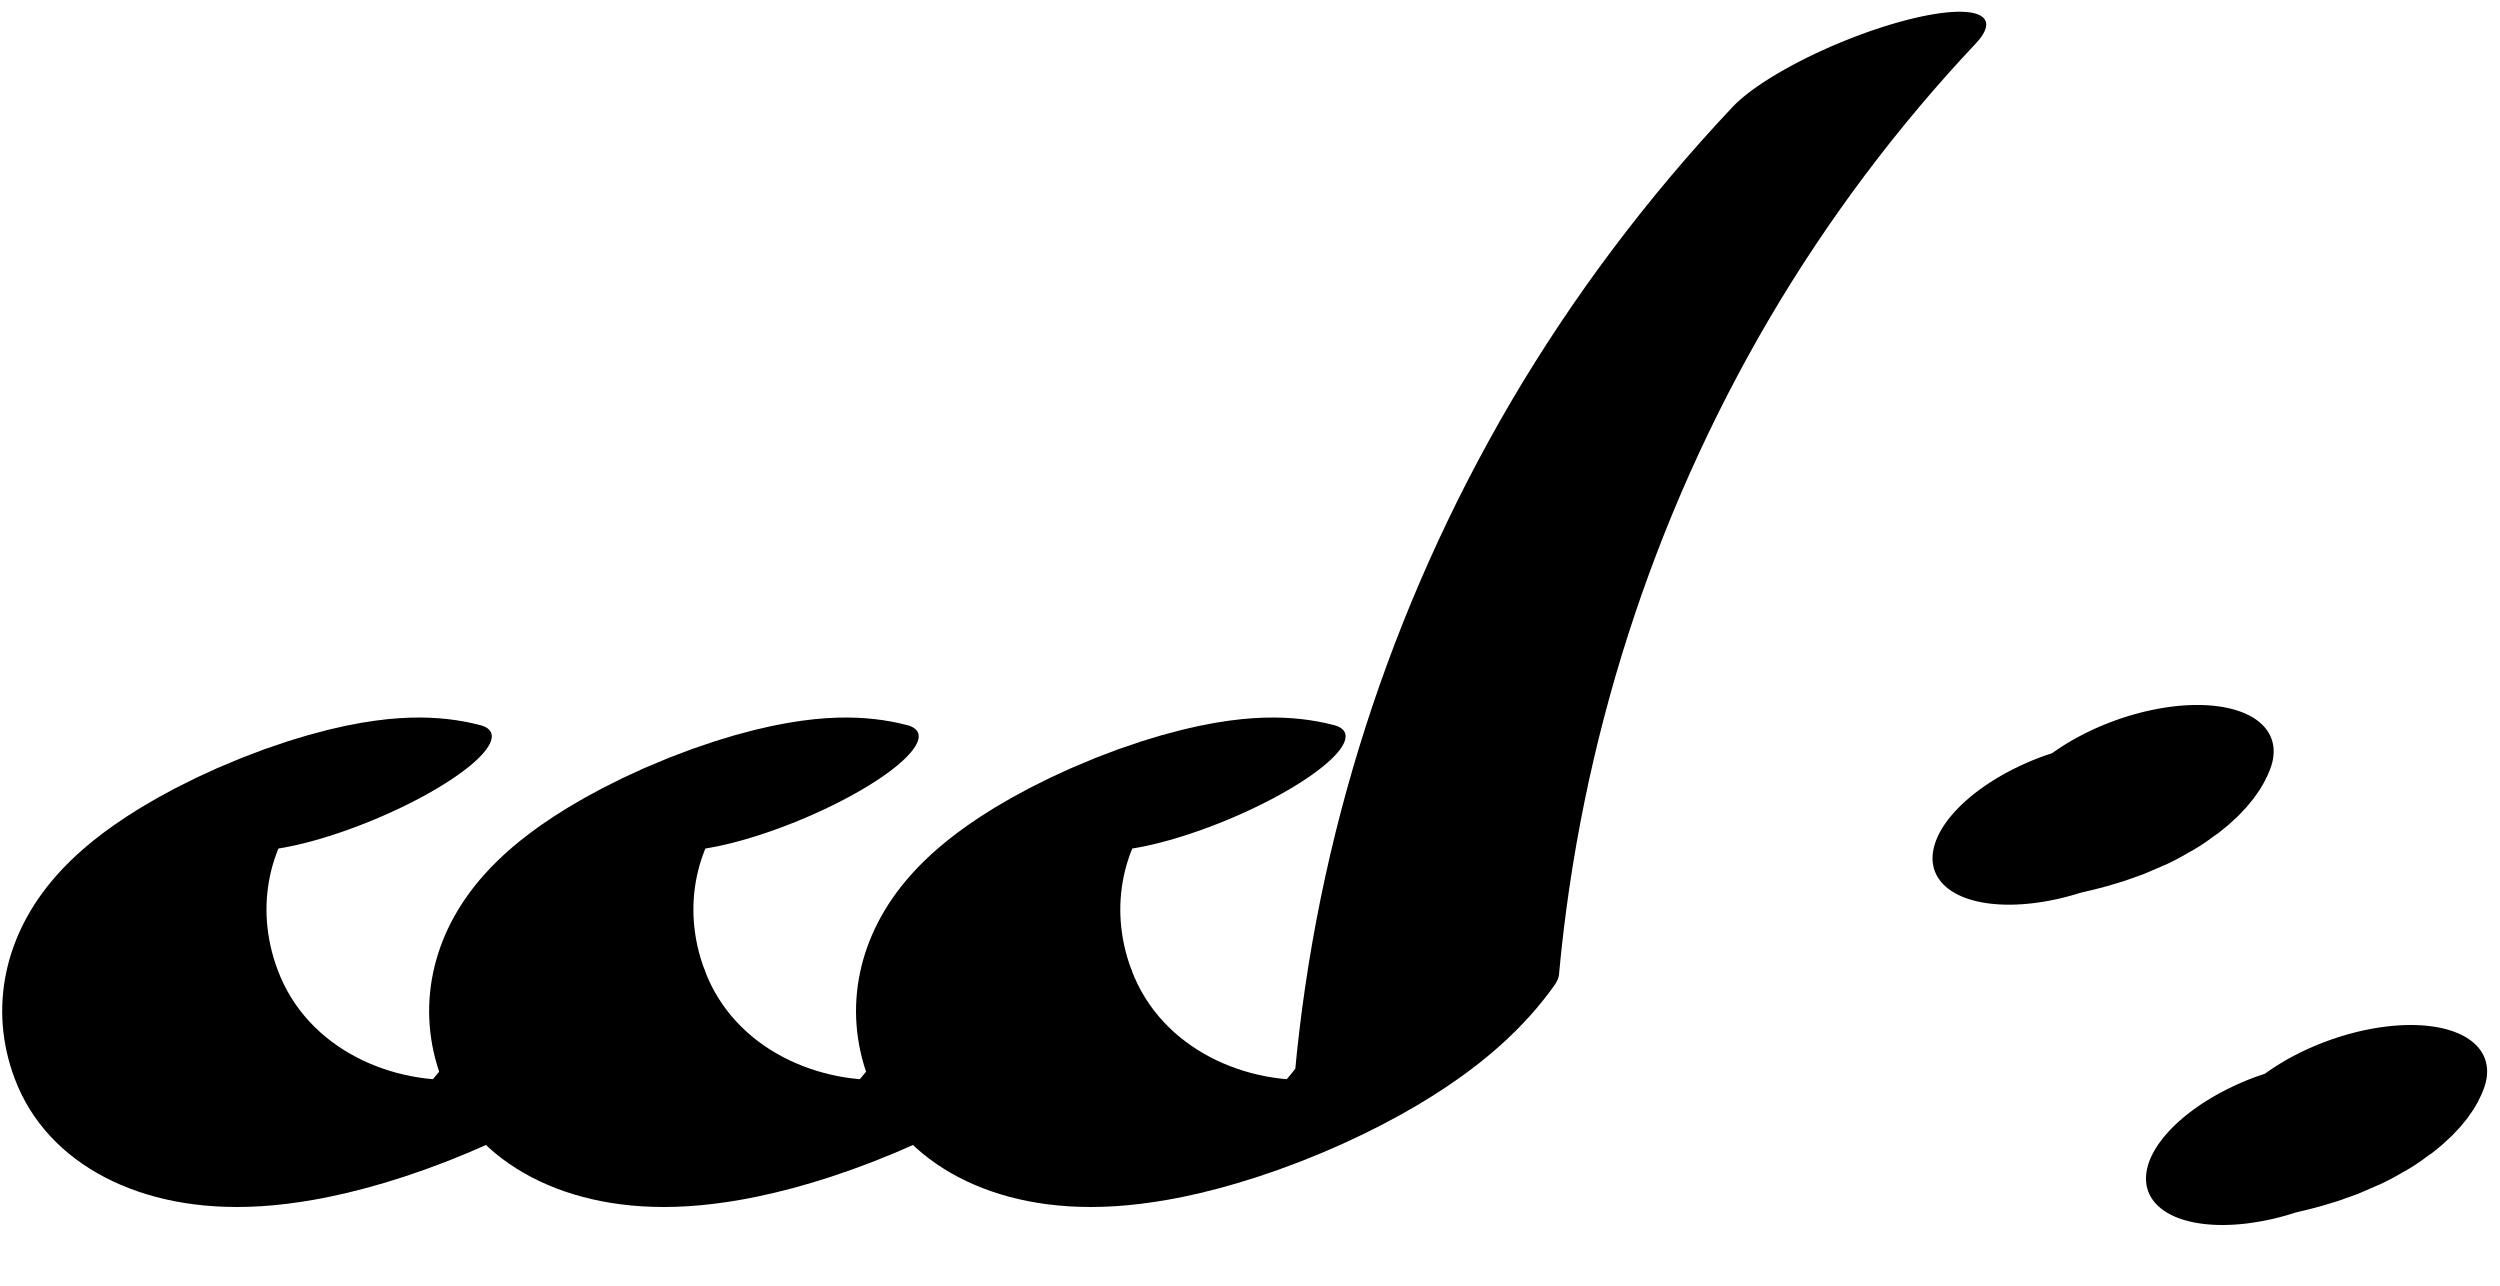
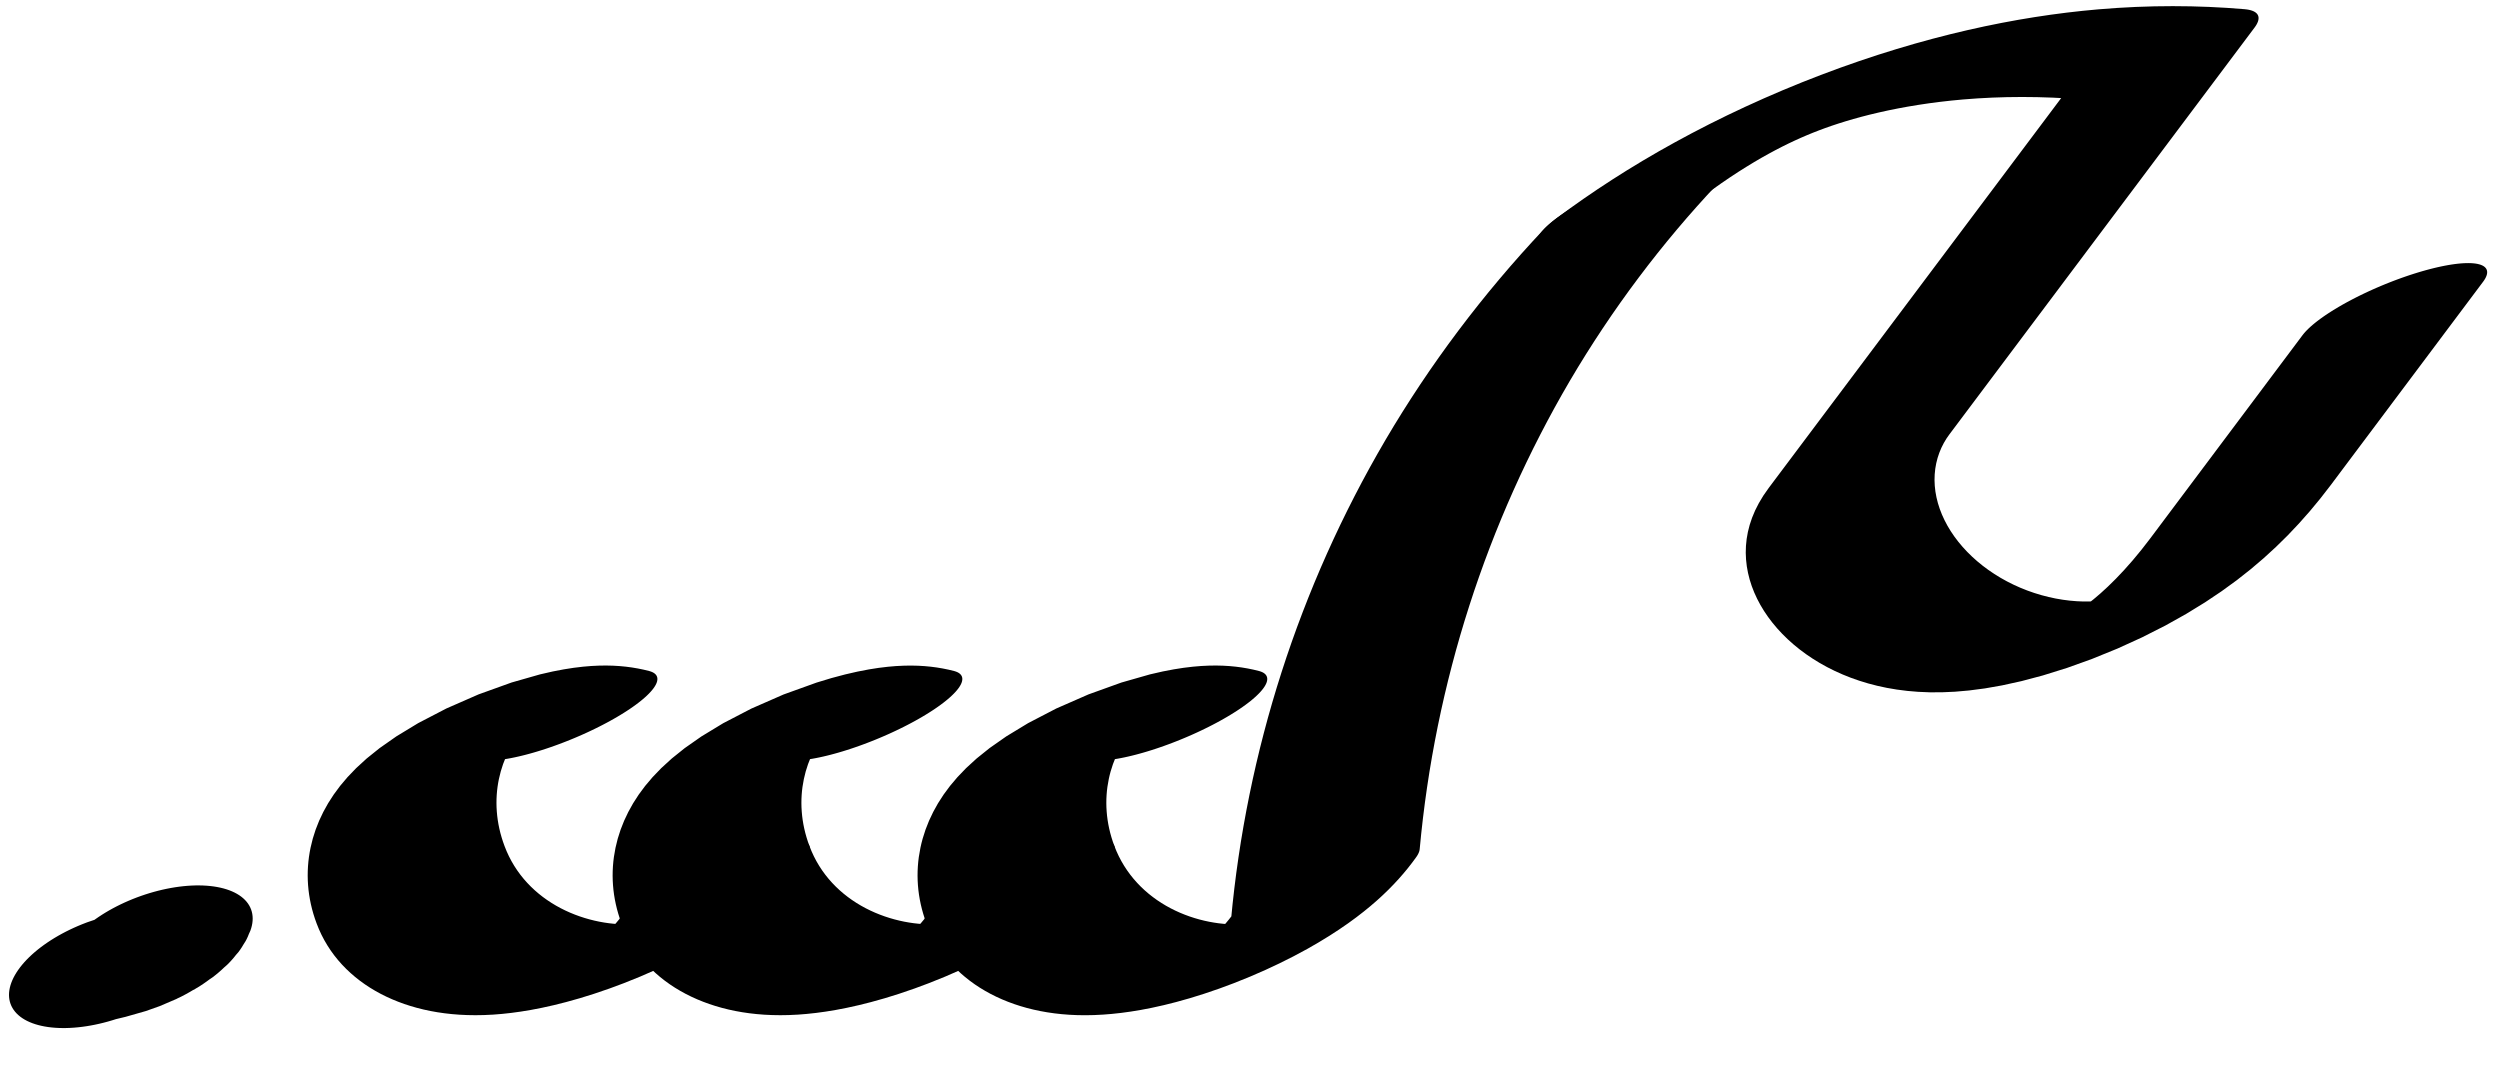
- <svg xmlns="http://www.w3.org/2000/svg" width="35" height="18" viewBox="0 0 35 18">
-   <path fill="none" stroke-width="32.529" stroke-linecap="round" stroke-linejoin="round" stroke="rgb(0%, 0%, 0%)" stroke-opacity="1" stroke-miterlimit="10" d="M 149.98 -1.706 C 136.697 38.396 117.606 2.078 117.059 -64.552 C 116.727 -105.436 124.523 -138.517 134.416 -152.009 C 143.678 -164.594 153.863 -159.925 162.149 -139.264 C 174.672 -44.001 192.288 39.095 213.759 104.064 C 224.604 136.78 236.353 164.547 248.784 186.902 " transform="matrix(0.113137, -0.0468644, -0.0117155, -0.0282833, 0, 18)" />
-   <path fill="none" stroke-width="32.529" stroke-linecap="round" stroke-linejoin="round" stroke="rgb(0%, 0%, 0%)" stroke-opacity="1" stroke-miterlimit="10" d="M 104.891 73.005 C 91.607 113.108 72.517 76.79 71.97 10.159 C 71.608 -30.675 79.433 -63.806 89.327 -77.298 C 98.589 -89.882 108.745 -85.165 117.059 -64.552 " transform="matrix(0.113137, -0.0468644, -0.0117155, -0.0282833, 0, 18)" />
-   <path fill="none" stroke-width="32.529" stroke-linecap="round" stroke-linejoin="round" stroke="rgb(0%, 0%, 0%)" stroke-opacity="1" stroke-miterlimit="10" d="M 59.801 147.717 C 46.488 187.868 27.427 151.501 26.88 84.871 C 26.519 44.036 34.344 10.906 44.237 -2.586 C 53.47 -15.122 63.655 -10.454 71.97 10.159 " transform="matrix(0.113137, -0.0468644, -0.0117155, -0.0282833, 0, 18)" />
-   <path fill="none" stroke-width="38.044" stroke-linecap="round" stroke-linejoin="round" stroke="rgb(0%, 0%, 0%)" stroke-opacity="1" stroke-miterlimit="10" d="M 282.786 -73.185 C 286.574 -73.225 290.898 -76.693 293.414 -70.772 " transform="matrix(0.097754, -0.0355797, -0.0177892, -0.048877, 0, 18)" />
-   <path fill="none" stroke-width="38.044" stroke-linecap="round" stroke-linejoin="round" stroke="rgb(0%, 0%, 0%)" stroke-opacity="1" stroke-miterlimit="10" d="M 295.036 -173.85 C 298.837 -173.821 303.197 -177.314 305.678 -171.367 " transform="matrix(0.097754, -0.0355797, -0.0177892, -0.048877, 0, 18)" />
+ <svg xmlns="http://www.w3.org/2000/svg" width="49" height="21" viewBox="0 0 49 21">
+   <path fill="none" stroke-width="32.529" stroke-linecap="round" stroke-linejoin="round" stroke="rgb(0%, 0%, 0%)" stroke-opacity="1" stroke-miterlimit="10" d="M 195.246 -76.711 C 181.975 -36.49 162.872 -72.926 162.326 -139.557 C 161.993 -180.44 169.777 -213.639 179.682 -227.014 C 188.944 -239.598 199.13 -234.93 207.415 -214.268 C 219.938 -119.005 237.554 -35.91 259.025 29.059 C 269.87 61.776 281.619 89.543 294.05 111.897 " transform="matrix(0.113137, -0.0468644, -0.0117155, -0.0282833, 0, 21)" />
+   <path fill="none" stroke-width="32.529" stroke-linecap="round" stroke-linejoin="round" stroke="rgb(0%, 0%, 0%)" stroke-opacity="1" stroke-miterlimit="10" d="M 150.157 -1.999 C 136.874 38.103 117.783 1.785 117.236 -64.845 C 116.875 -105.68 124.7 -138.81 134.593 -152.302 C 143.855 -164.887 154.011 -160.169 162.326 -139.557 " transform="matrix(0.113137, -0.0468644, -0.0117155, -0.0282833, 0, 21)" />
+   <path fill="none" stroke-width="32.529" stroke-linecap="round" stroke-linejoin="round" stroke="rgb(0%, 0%, 0%)" stroke-opacity="1" stroke-miterlimit="10" d="M 105.067 72.712 C 91.767 112.982 72.693 76.497 72.147 9.866 C 71.785 -30.968 79.61 -64.099 89.503 -77.591 C 98.736 -90.126 108.921 -85.458 117.236 -64.845 " transform="matrix(0.113137, -0.0468644, -0.0117155, -0.0282833, 0, 21)" />
+   <path fill="none" stroke-width="38.044" stroke-linecap="round" stroke-linejoin="round" stroke="rgb(0%, 0%, 0%)" stroke-opacity="1" stroke-miterlimit="10" d="M 25.241 22.545 C 29.043 22.574 33.402 19.081 35.87 24.957 " transform="matrix(0.097754, -0.0355797, -0.0177892, -0.048877, 0, 21)" />
+   <path fill="none" stroke-width="32.529" stroke-linecap="round" stroke-linejoin="round" stroke="rgb(0%, 0%, 0%)" stroke-opacity="1" stroke-miterlimit="10" d="M 294.05 111.897 C 316.625 134.847 340.342 132.149 362.565 104.026 C 369.369 95.377 375.97 84.439 382.31 71.31 L 312.276 -94.533 C 290.825 -145.309 319.249 -327.617 365.54 -218.007 L 400.548 -135.003 " transform="matrix(0.113137, -0.0468644, -0.0117155, -0.0282833, 0, 21)" />
</svg>
